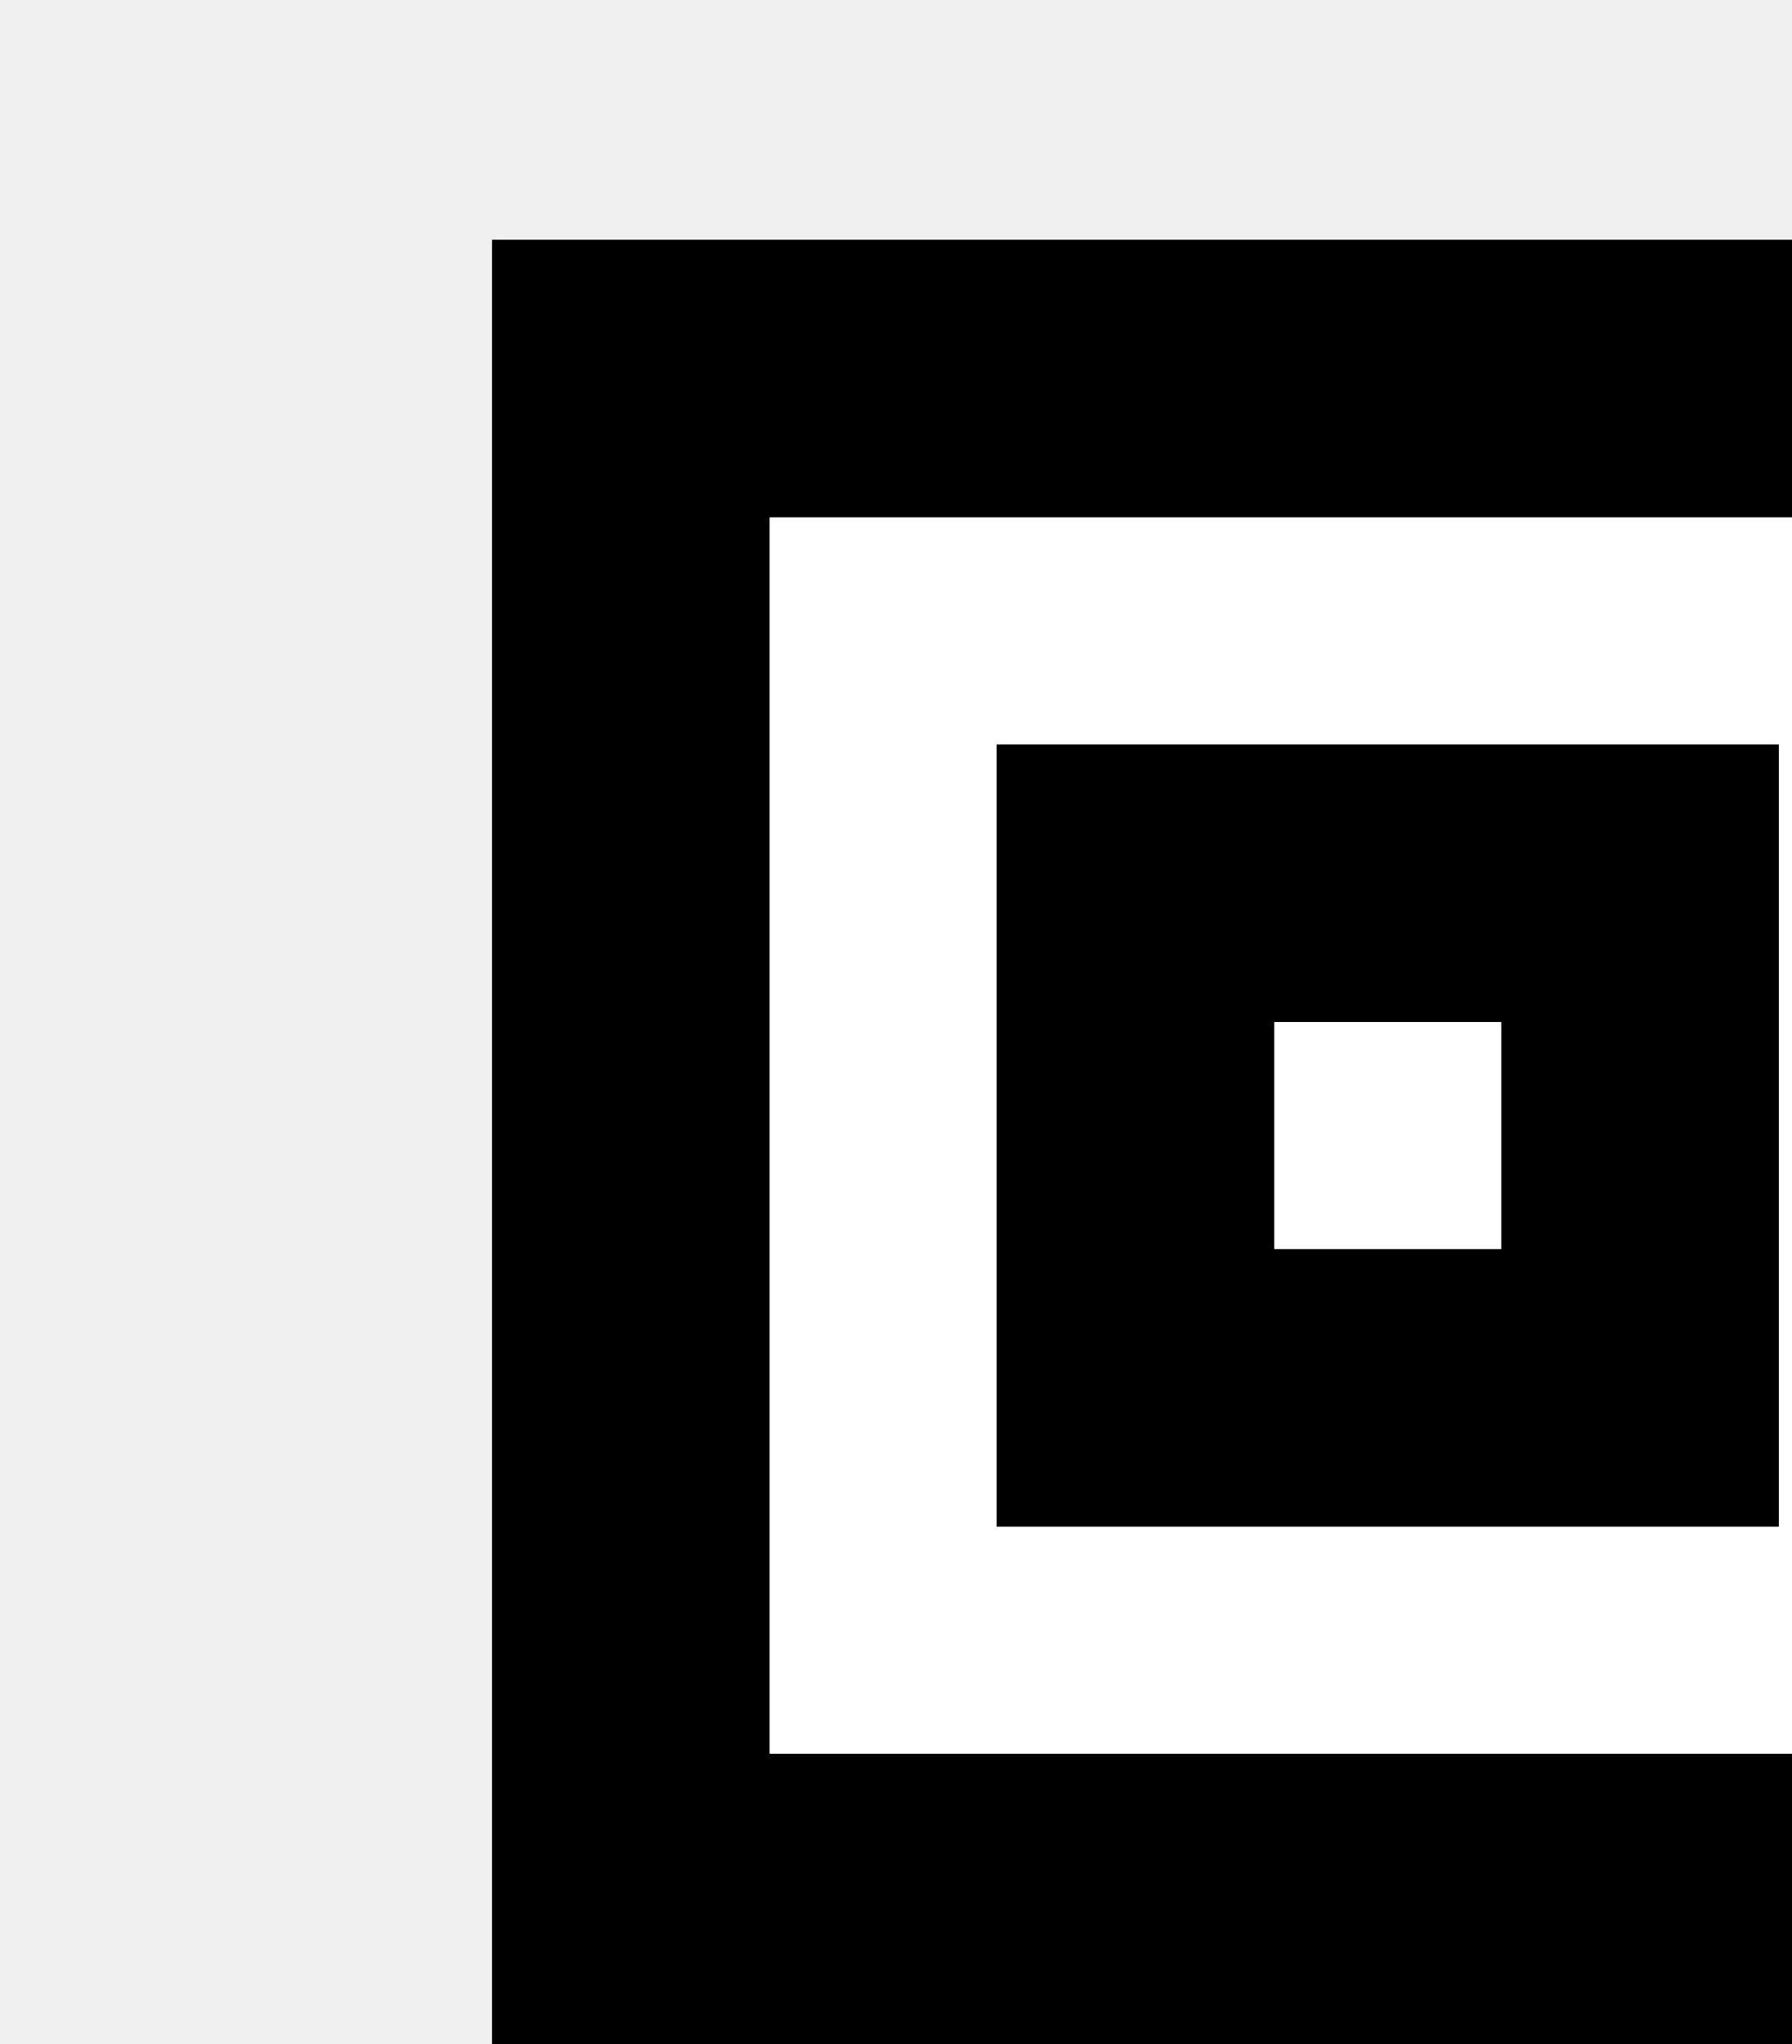
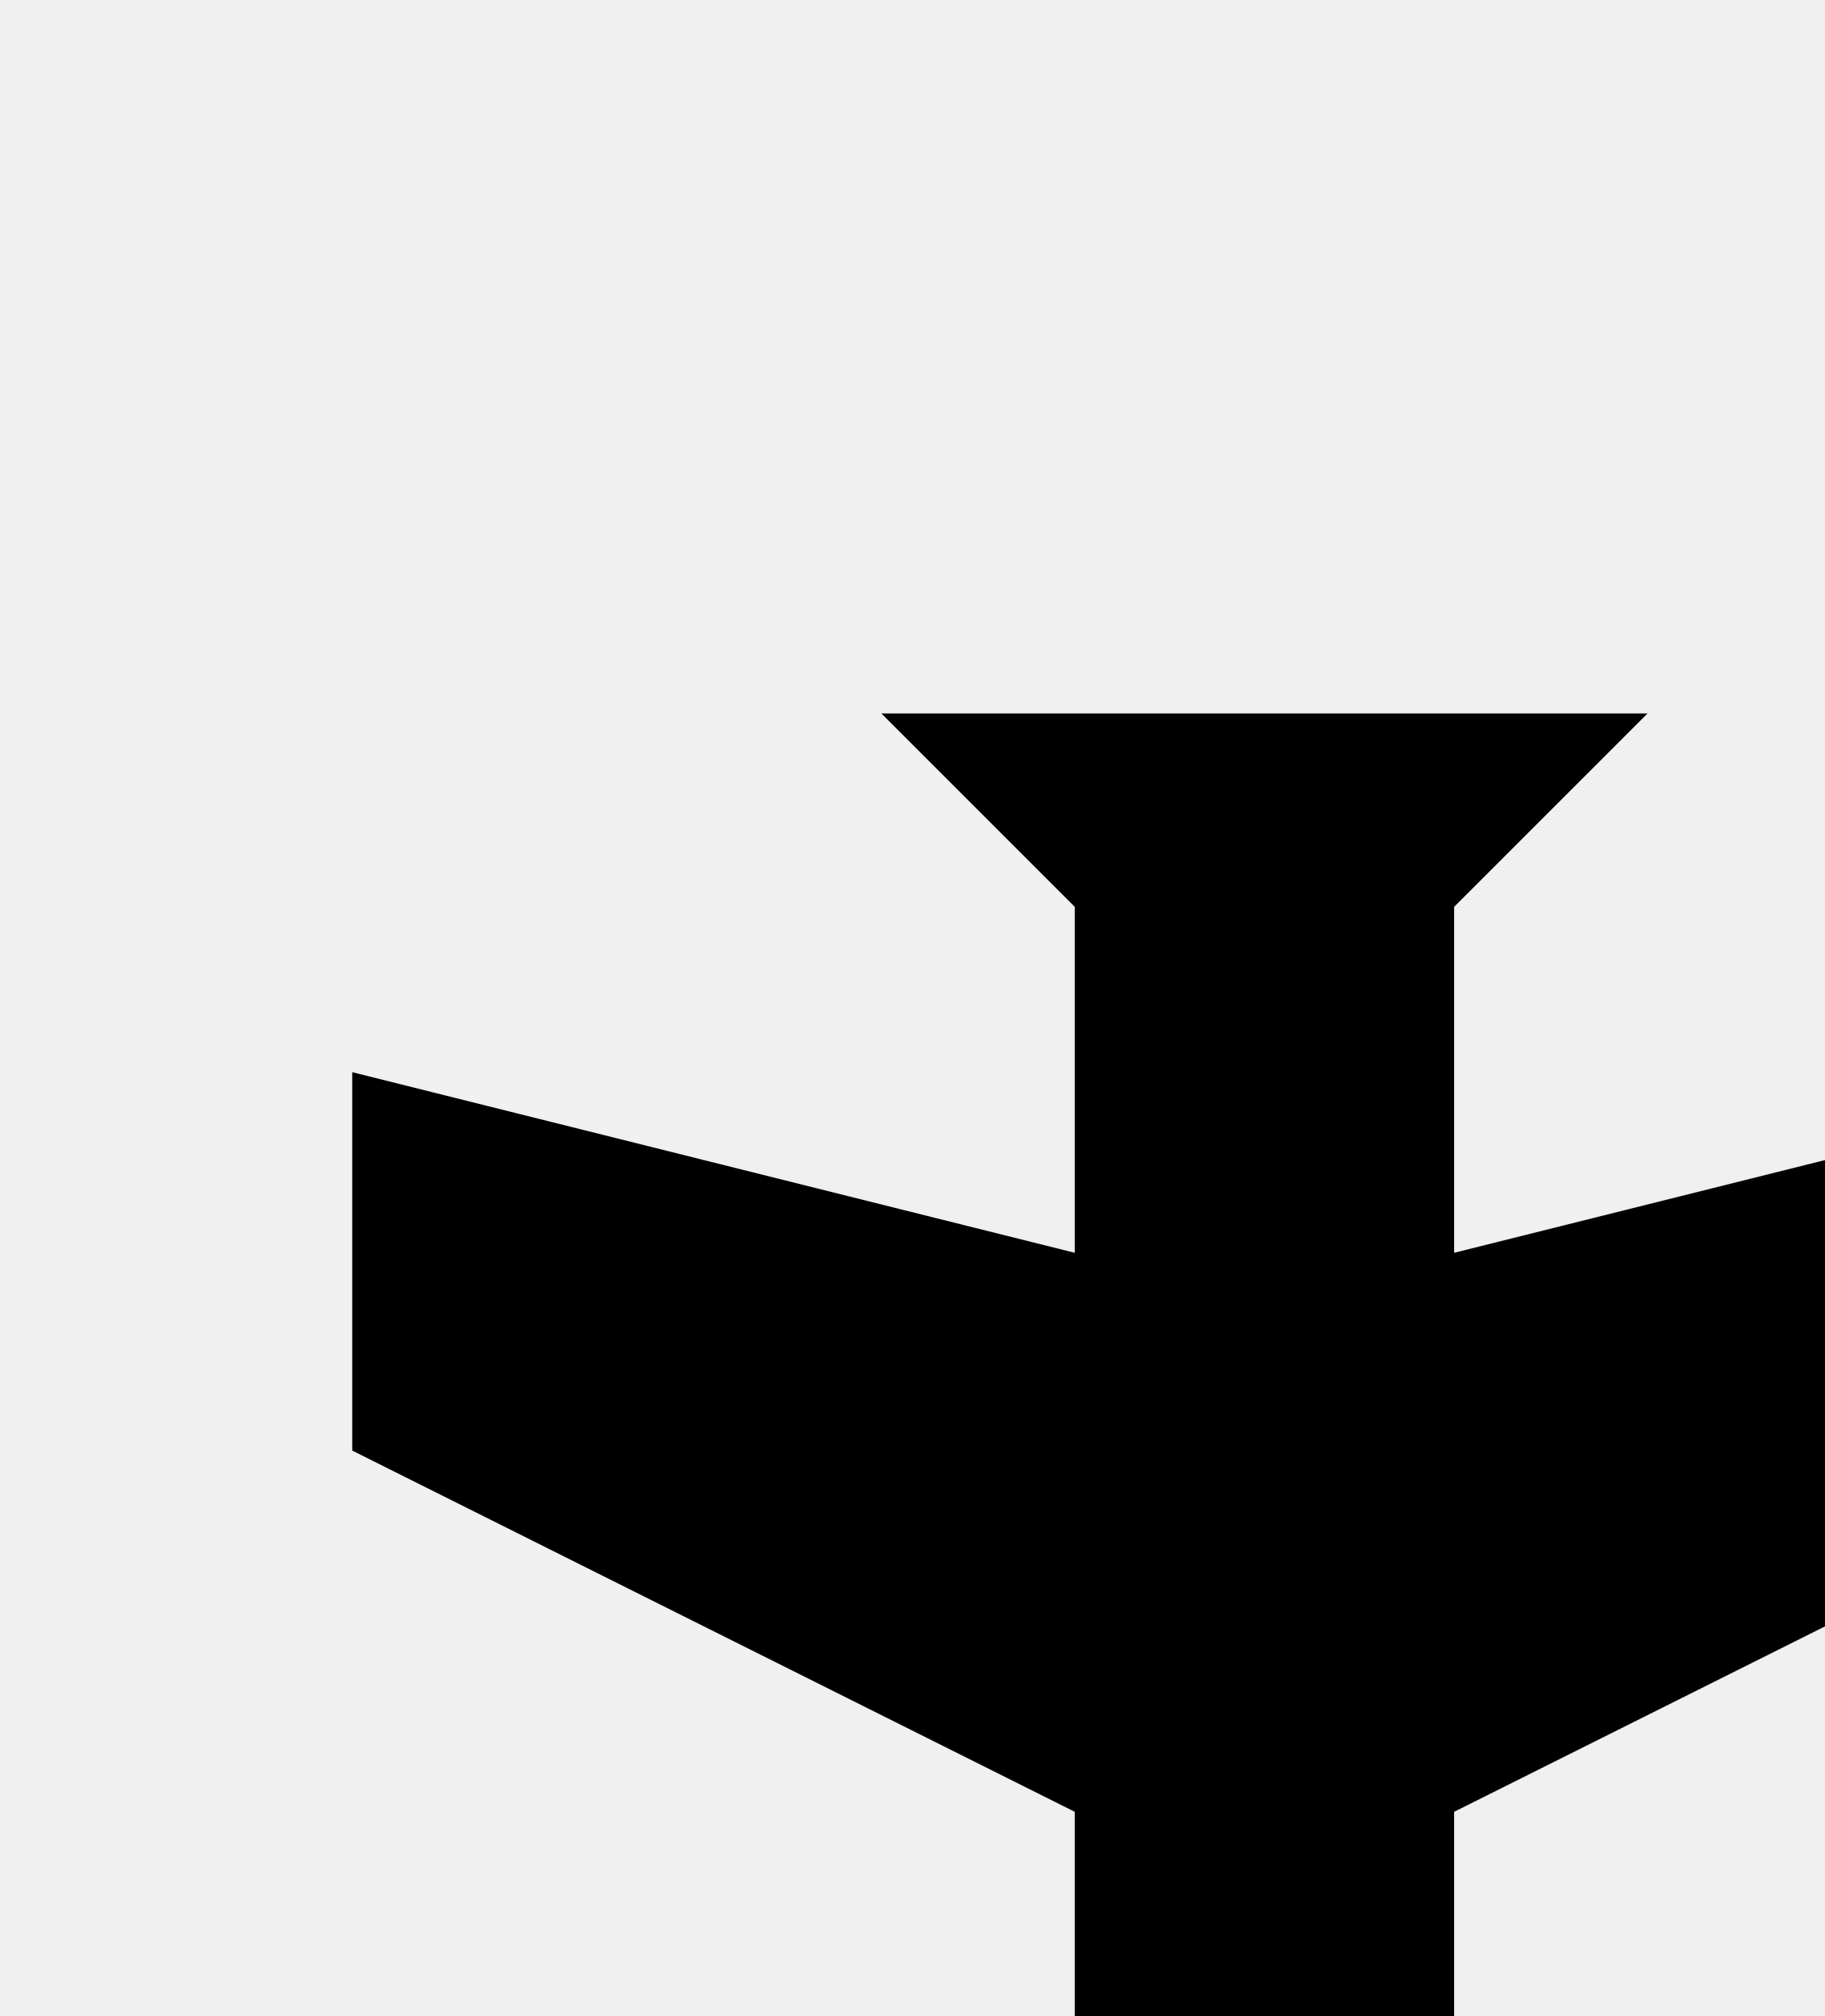
<svg xmlns="http://www.w3.org/2000/svg" baseProfile="full" height="100%" version="1.1" width="100%">
  <defs />
-   <polygon fill="black" points="20,10 90,10 90,90 20,90 20,90 20,10" stroke="black" />
-   <polygon fill="white" points="30,20 80,20 80,70 30,70 30,70 30,20" stroke="black" />
-   <polygon fill="black" points="40,30 70,30 70,60 40,60 40,60 40,30" stroke="black" />
-   <polygon fill="white" points="50,40 60,40 60,50 50,50 50,50 50,40" stroke="black" />
+   <polygon fill="black" points="20,60 60,70 60,50 50,40 90,40 80,50 80,70 120,60 120,80 80,100 80,130 70,150 60,130 60,100 20,80 20,80 20,60" stroke="black" />
</svg>
